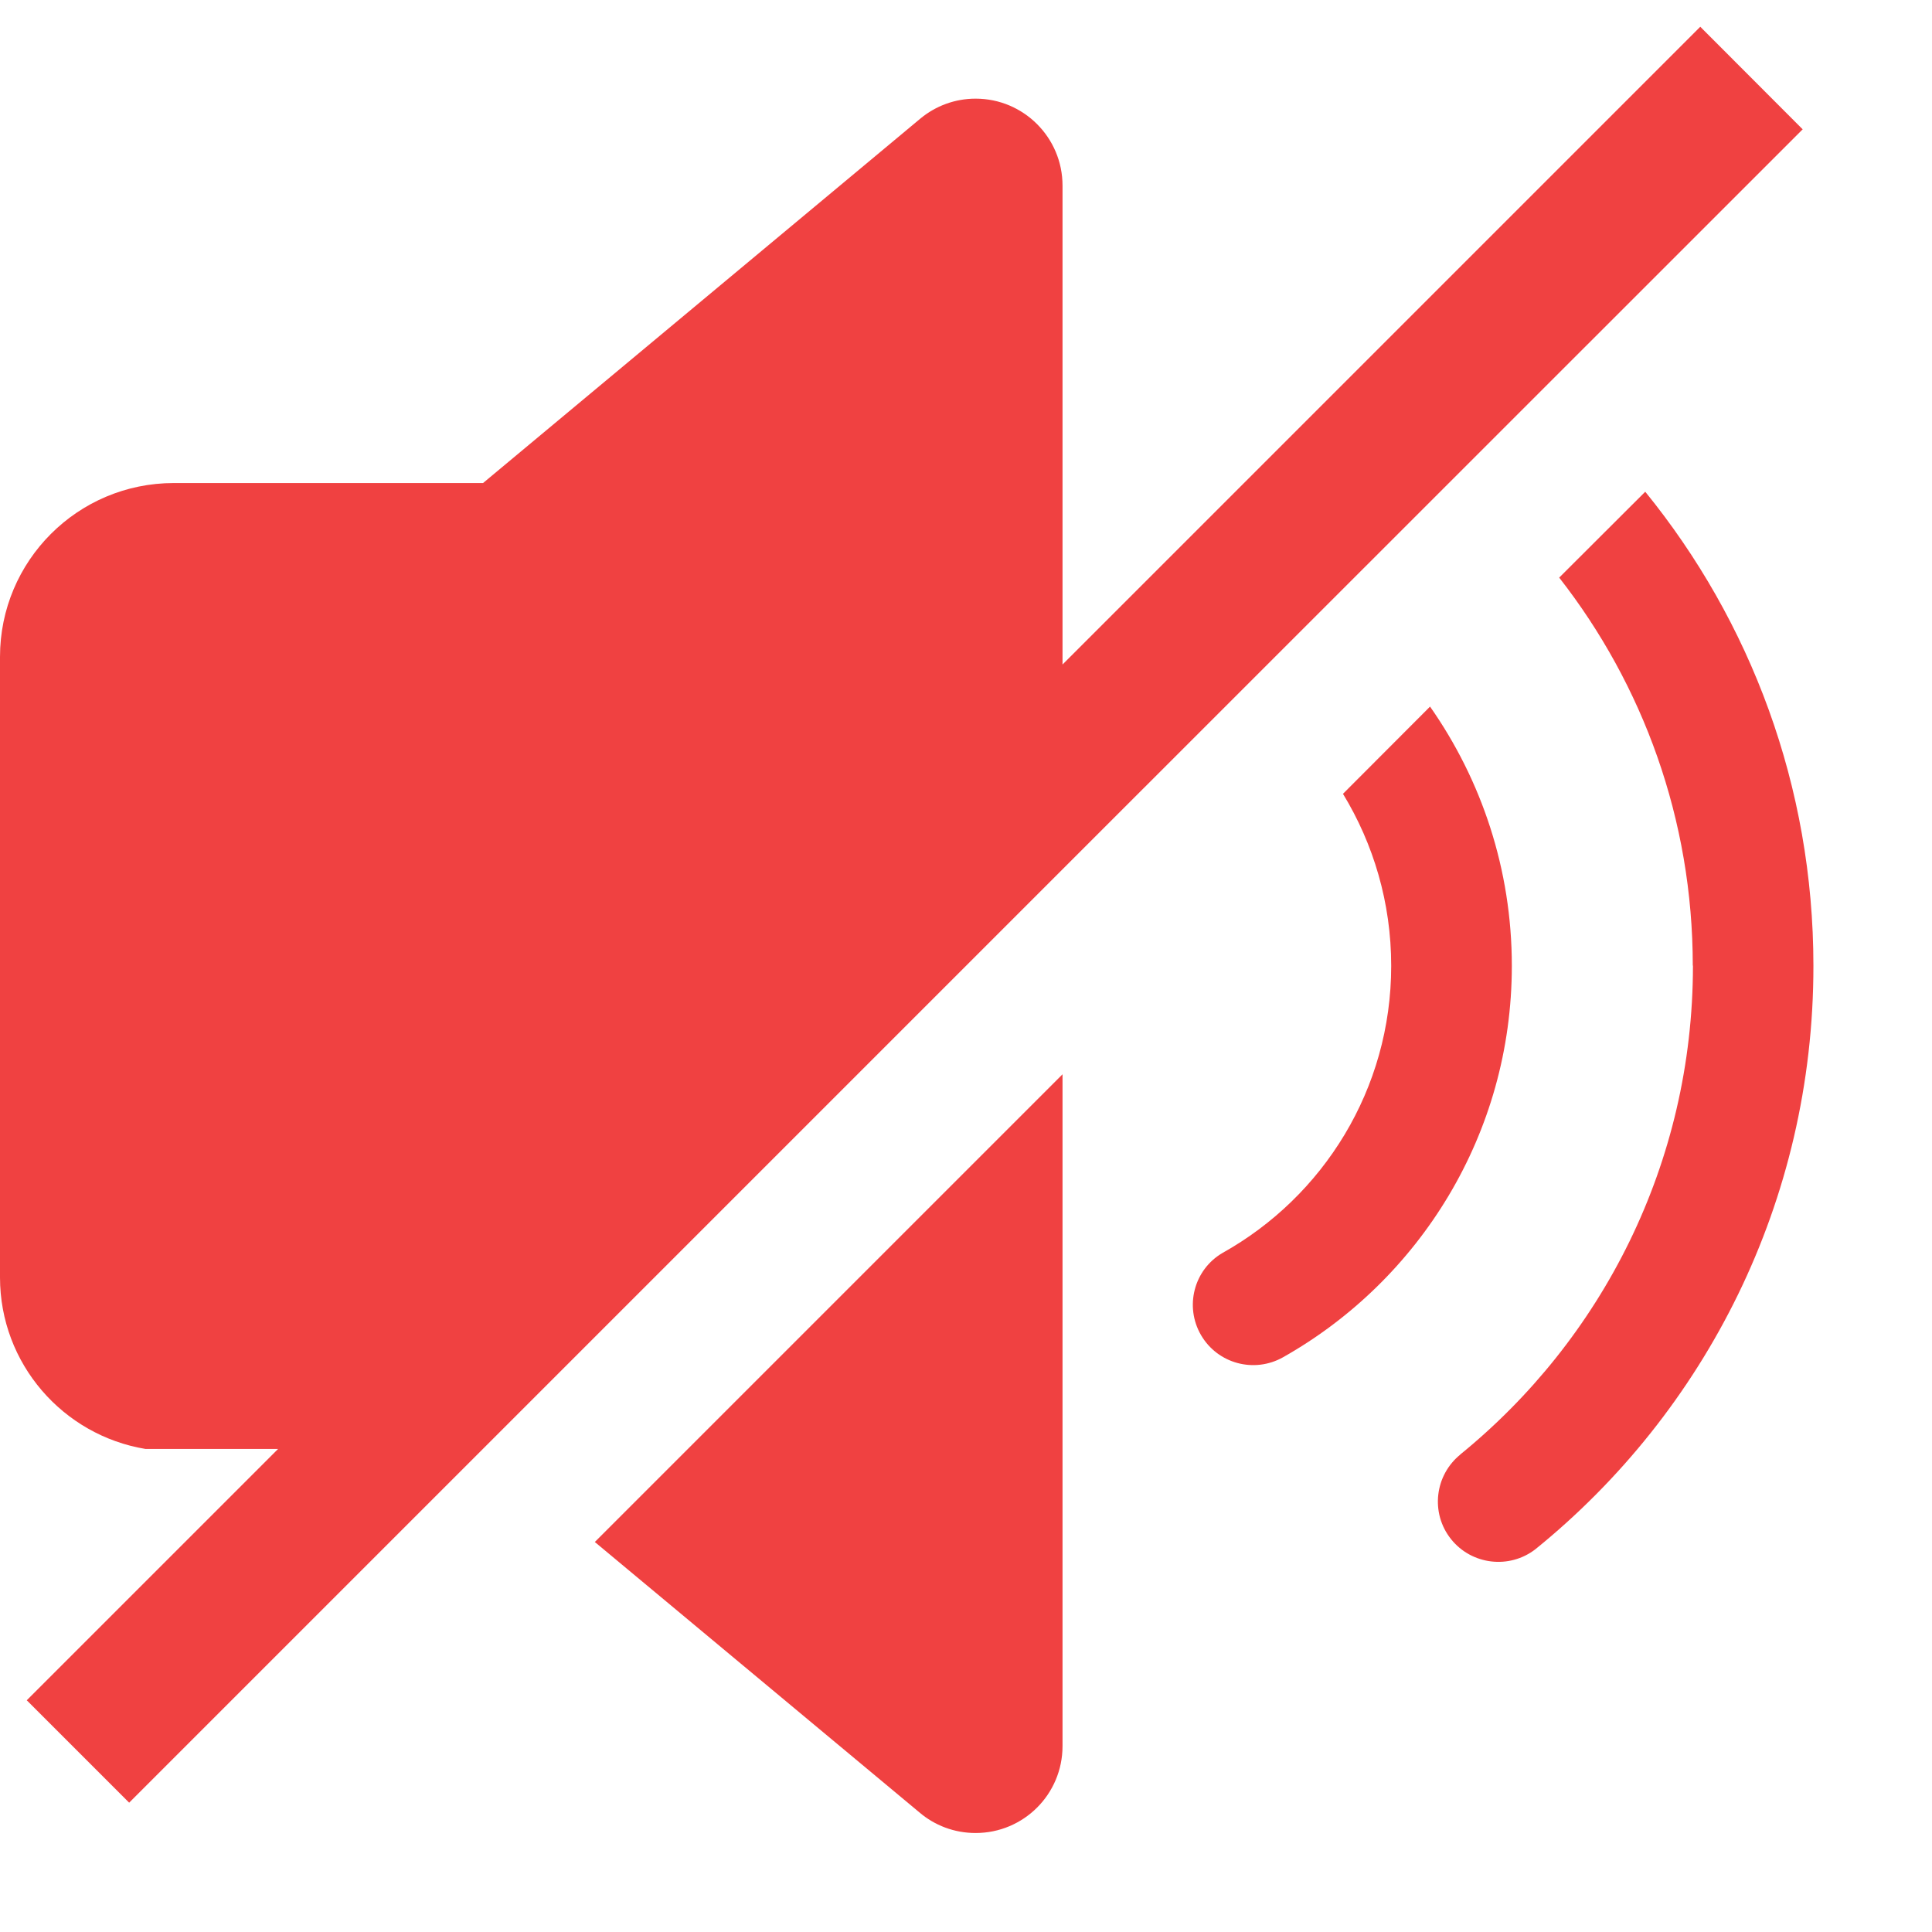
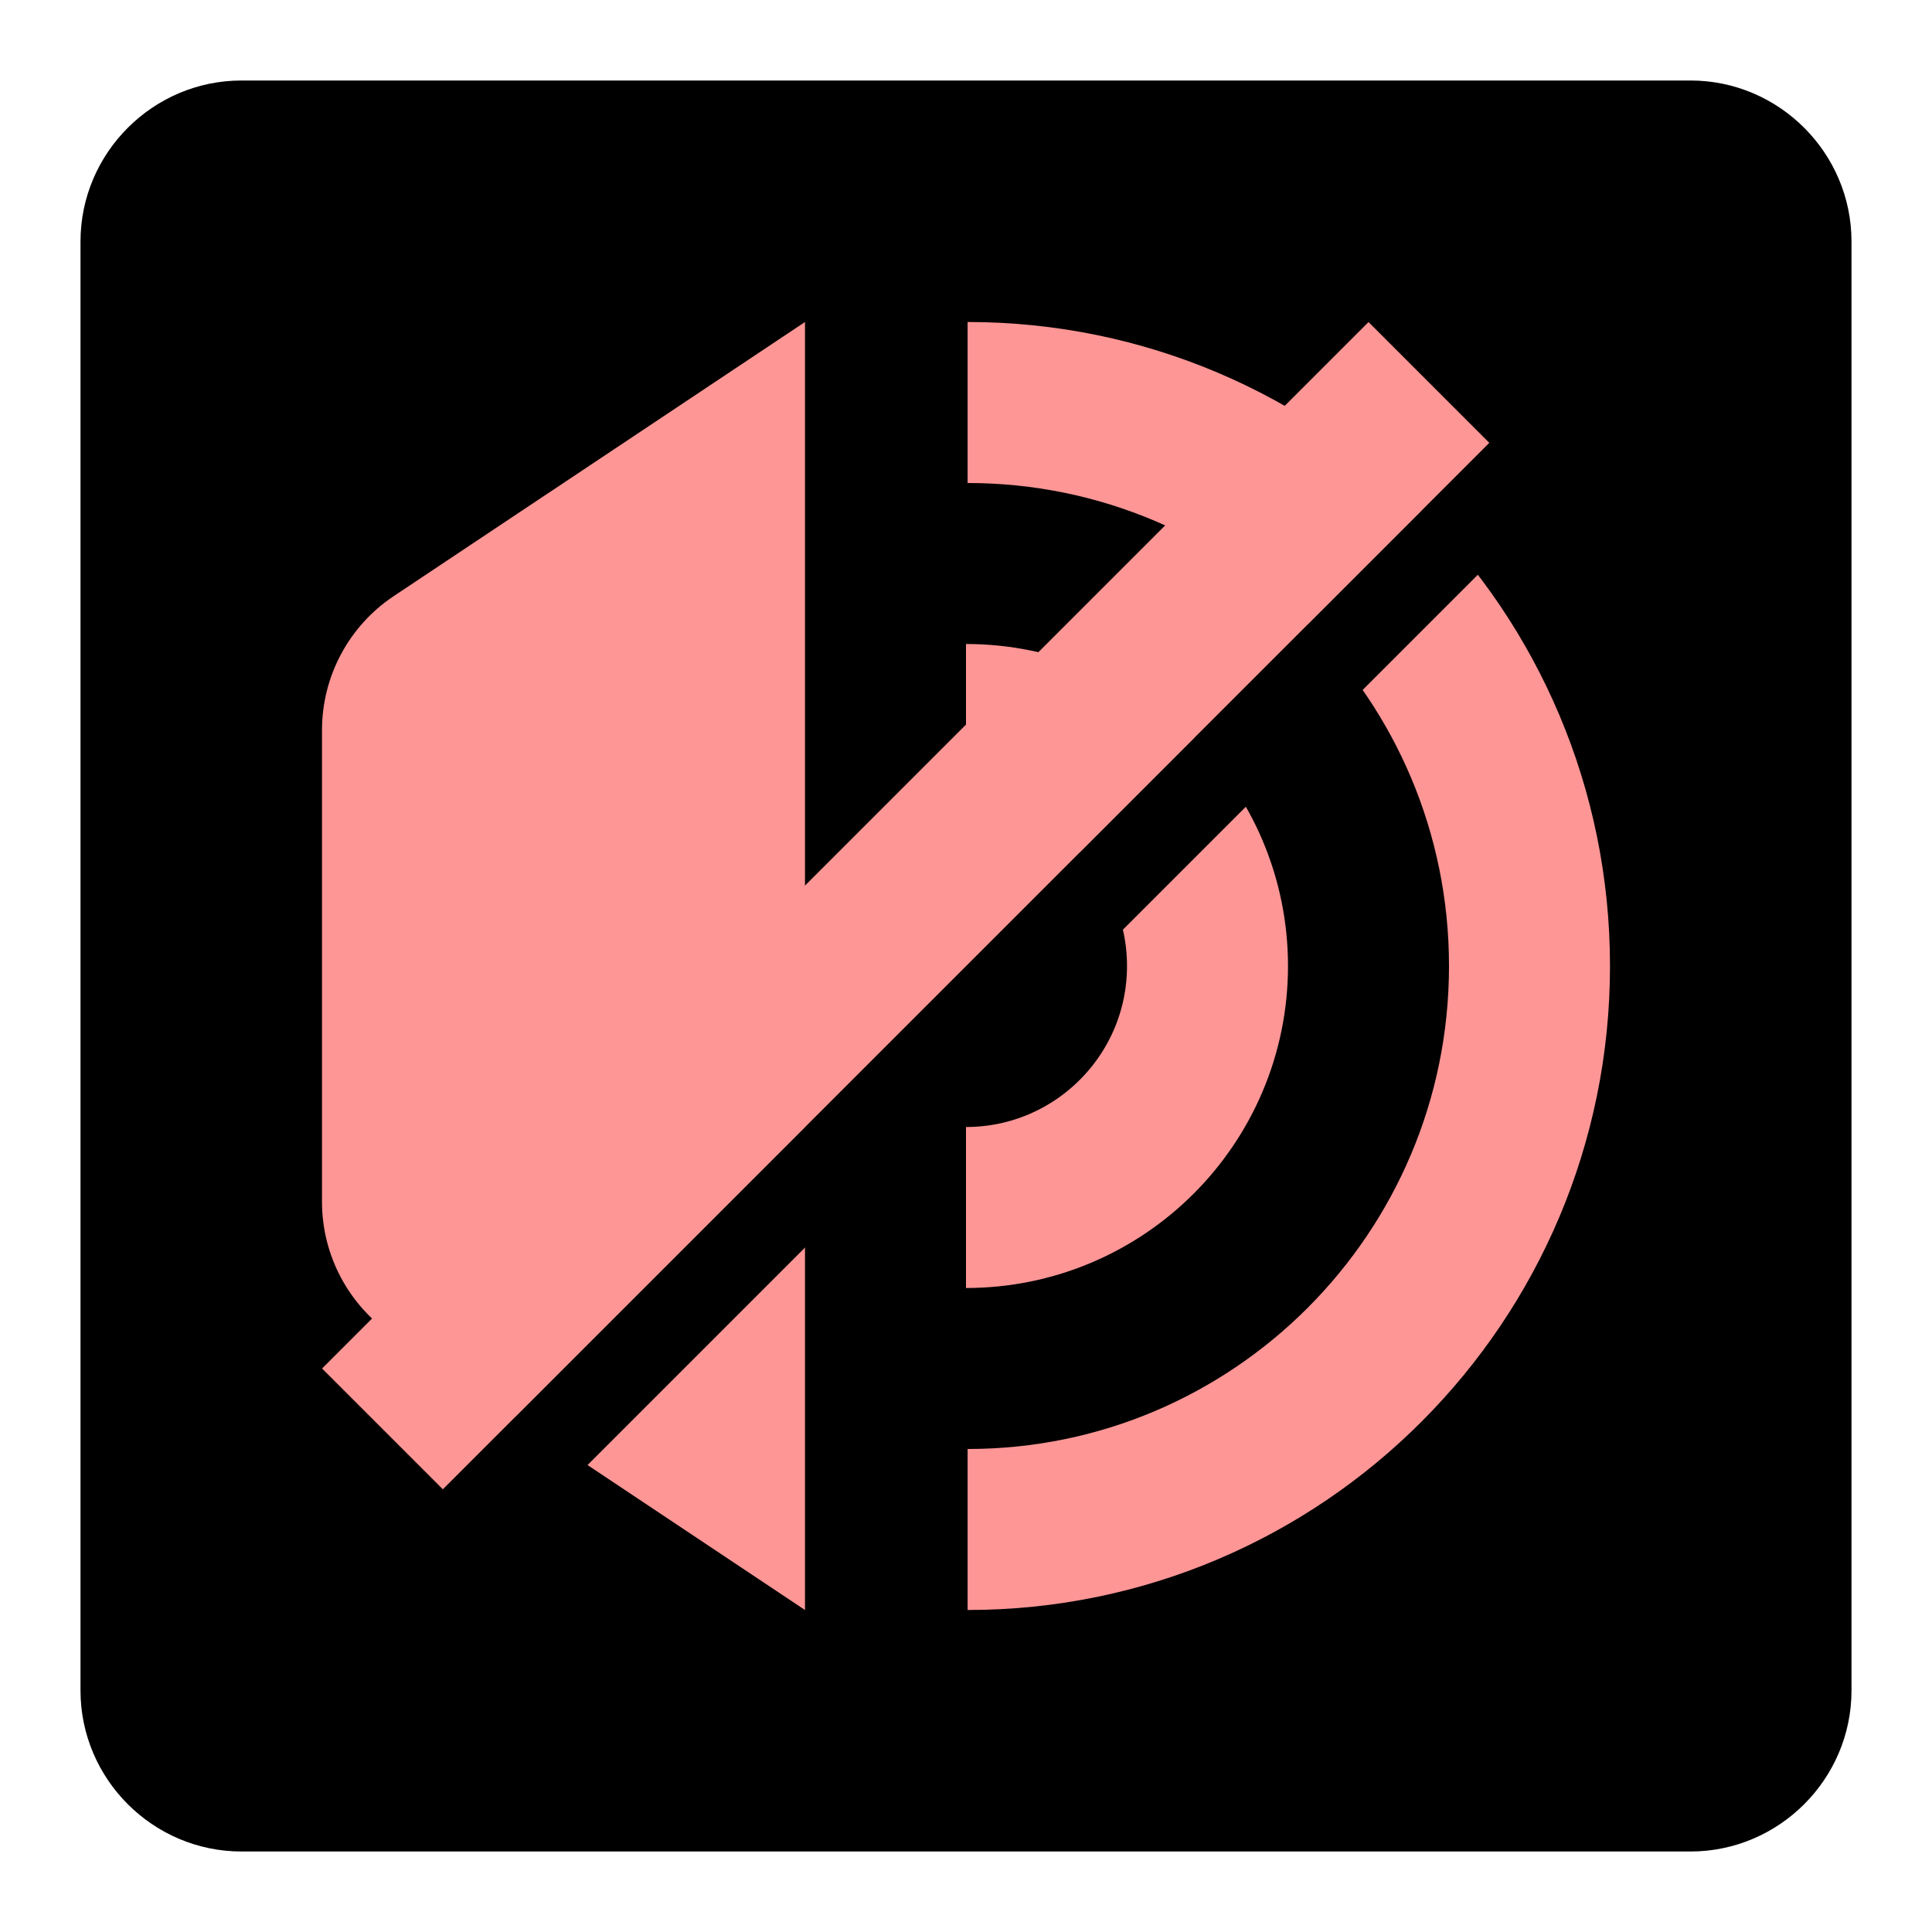
- <svg xmlns="http://www.w3.org/2000/svg" version="1.1" id="speaker" x="0px" y="0px" viewBox="0 0 1133.9 1133.9" enable-background="new 0 0 1133.9 1133.9" xml:space="preserve">
-   <g id="speaker_1_">
-     <path id="_x32_" fill="#F04141" d="M349.1,905l190.5,158.7c8.9,7.6,20.4,12.1,33,12.1c28.2,0,51-22.8,51-51V630.5L349.1,905z" />
-     <path id="_x31_" fill="#F04141" d="M997.9,15.7L623.6,390V108.9c0-28.1-22.8-51-51-51c-12.2,0-23.4,4.3-32.2,11.5L283.5,283.5H102   c-56.4,0-102,45.7-102,102v364.2c0,50.7,37,92.7,85.4,100.7h77.8L15.7,997.9l60.1,60.1l207.6-207.6l340.1-340.1L1058,75.9   L997.9,15.7z" />
+ <svg xmlns="http://www.w3.org/2000/svg" version="1.1" x="0px" y="0px" viewBox="0 0 1200 1200" enable-background="new 0 0 1200 1200" xml:space="preserve">
+   <g id="grid" display="none">
+     <g id="tilt_x5F_down" display="inline">
+ 	</g>
+     <g id="tilt_x5F_up" display="inline">
+ 	</g>
+     <g id="vertical" display="inline">
+ 	</g>
+     <g id="horizontal" display="inline">
+ 	</g>
  </g>
-   <path id="_x29_" fill="#F04141" d="M1064.3,566.8c0-105.5-37-202.3-98.7-278.2L915.1,339c49.1,62.8,78.4,141.9,78.4,227.7h0.1  c0,116-53.4,219.5-137,287.3l0.7-0.5c-15.3,12.2-17.9,34.5-5.7,49.8c12.1,15.2,34.3,17.8,49.6,5.9  C1000.7,828.6,1064.4,705.2,1064.3,566.8L1064.3,566.8C1064.3,566.9,1064.3,566.9,1064.3,566.8z" />
-   <path id="_x29__1_" fill="#F04141" d="M788.2,465.9c17.9,29.4,28.3,63.9,28.3,100.9c0,0,0,0,0,0.1c0,72.4-39.9,135.4-98.9,168.4  c-16.9,9.8-22.5,31.5-12.7,48.3c9.8,16.8,31.2,22.5,48.1,13c80.1-45.2,134.3-131.1,134.3-229.7v-0.1c0-56.6-17.8-109-48-152.1  L788.2,465.9z" />
+   <g id="Ebene_6">
+     <path id="background" d="M1050,1150H150c-55,0-100-45-100-100V150C50,95,95,50,150,50h900c55,0,100,45,100,100v900   C1150,1105,1105,1150,1050,1150z" />
+     <path fill="#FF9696" d="M200,746.5v-293c0-33.4,16.7-64.7,44.5-83.2L500,200v800L244.5,829.7C216.7,811.1,200,779.9,200,746.5z" />
+     <path fill="none" stroke="#FF9696" stroke-width="100" stroke-miterlimit="10" d="M601,250c192.7,0,349,156.7,349,350   S793.7,950,601,950" />
+     <path fill="none" stroke="#FF9696" stroke-width="100" stroke-miterlimit="10" d="M600,450c82.8,0,150,67.2,150,150   s-67.2,150-150,150" />
+   </g>
+   <g id="stroke">
+     <rect x="592.2" y="159.1" transform="matrix(0.7071 0.7071 -0.7071 0.7071 618.75 -256.2946)" width="53" height="919.2" />
+     <rect x="509.5" y="102.9" transform="matrix(0.7071 0.7071 -0.7071 0.7071 562.5 -232.9951)" fill="#FF9696" width="106.1" height="919.2" />
+   </g>
</svg>
